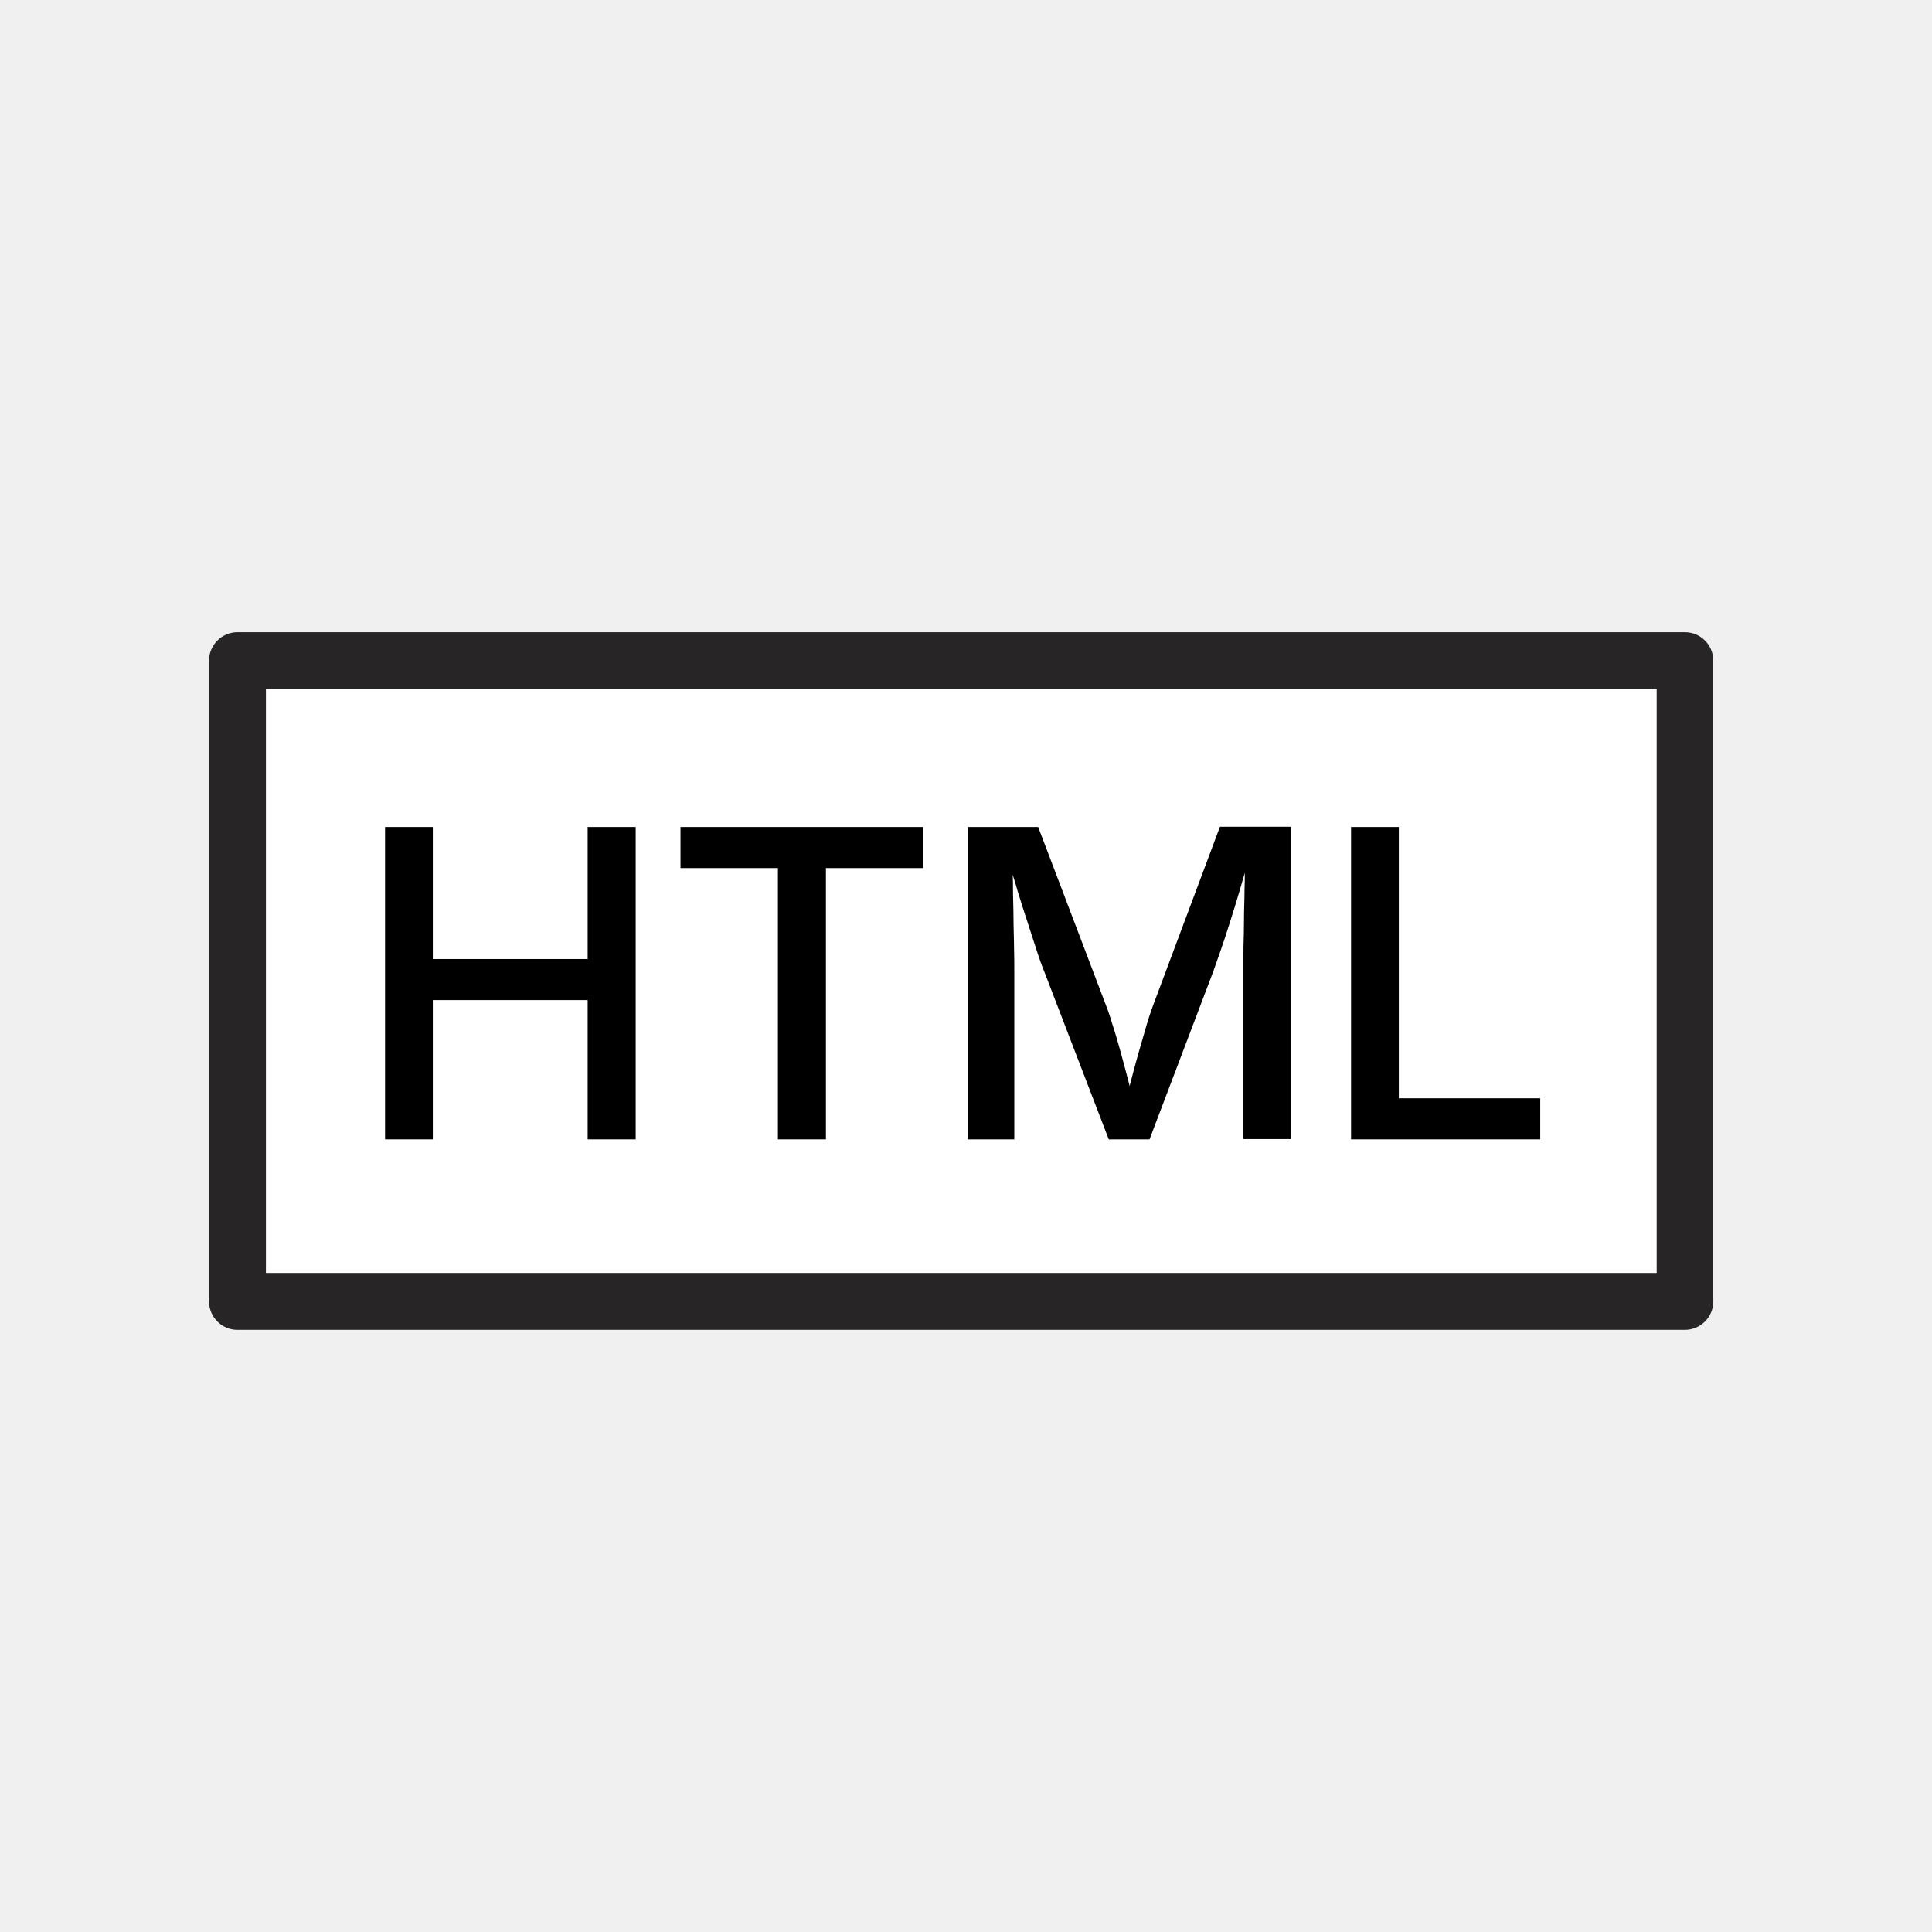
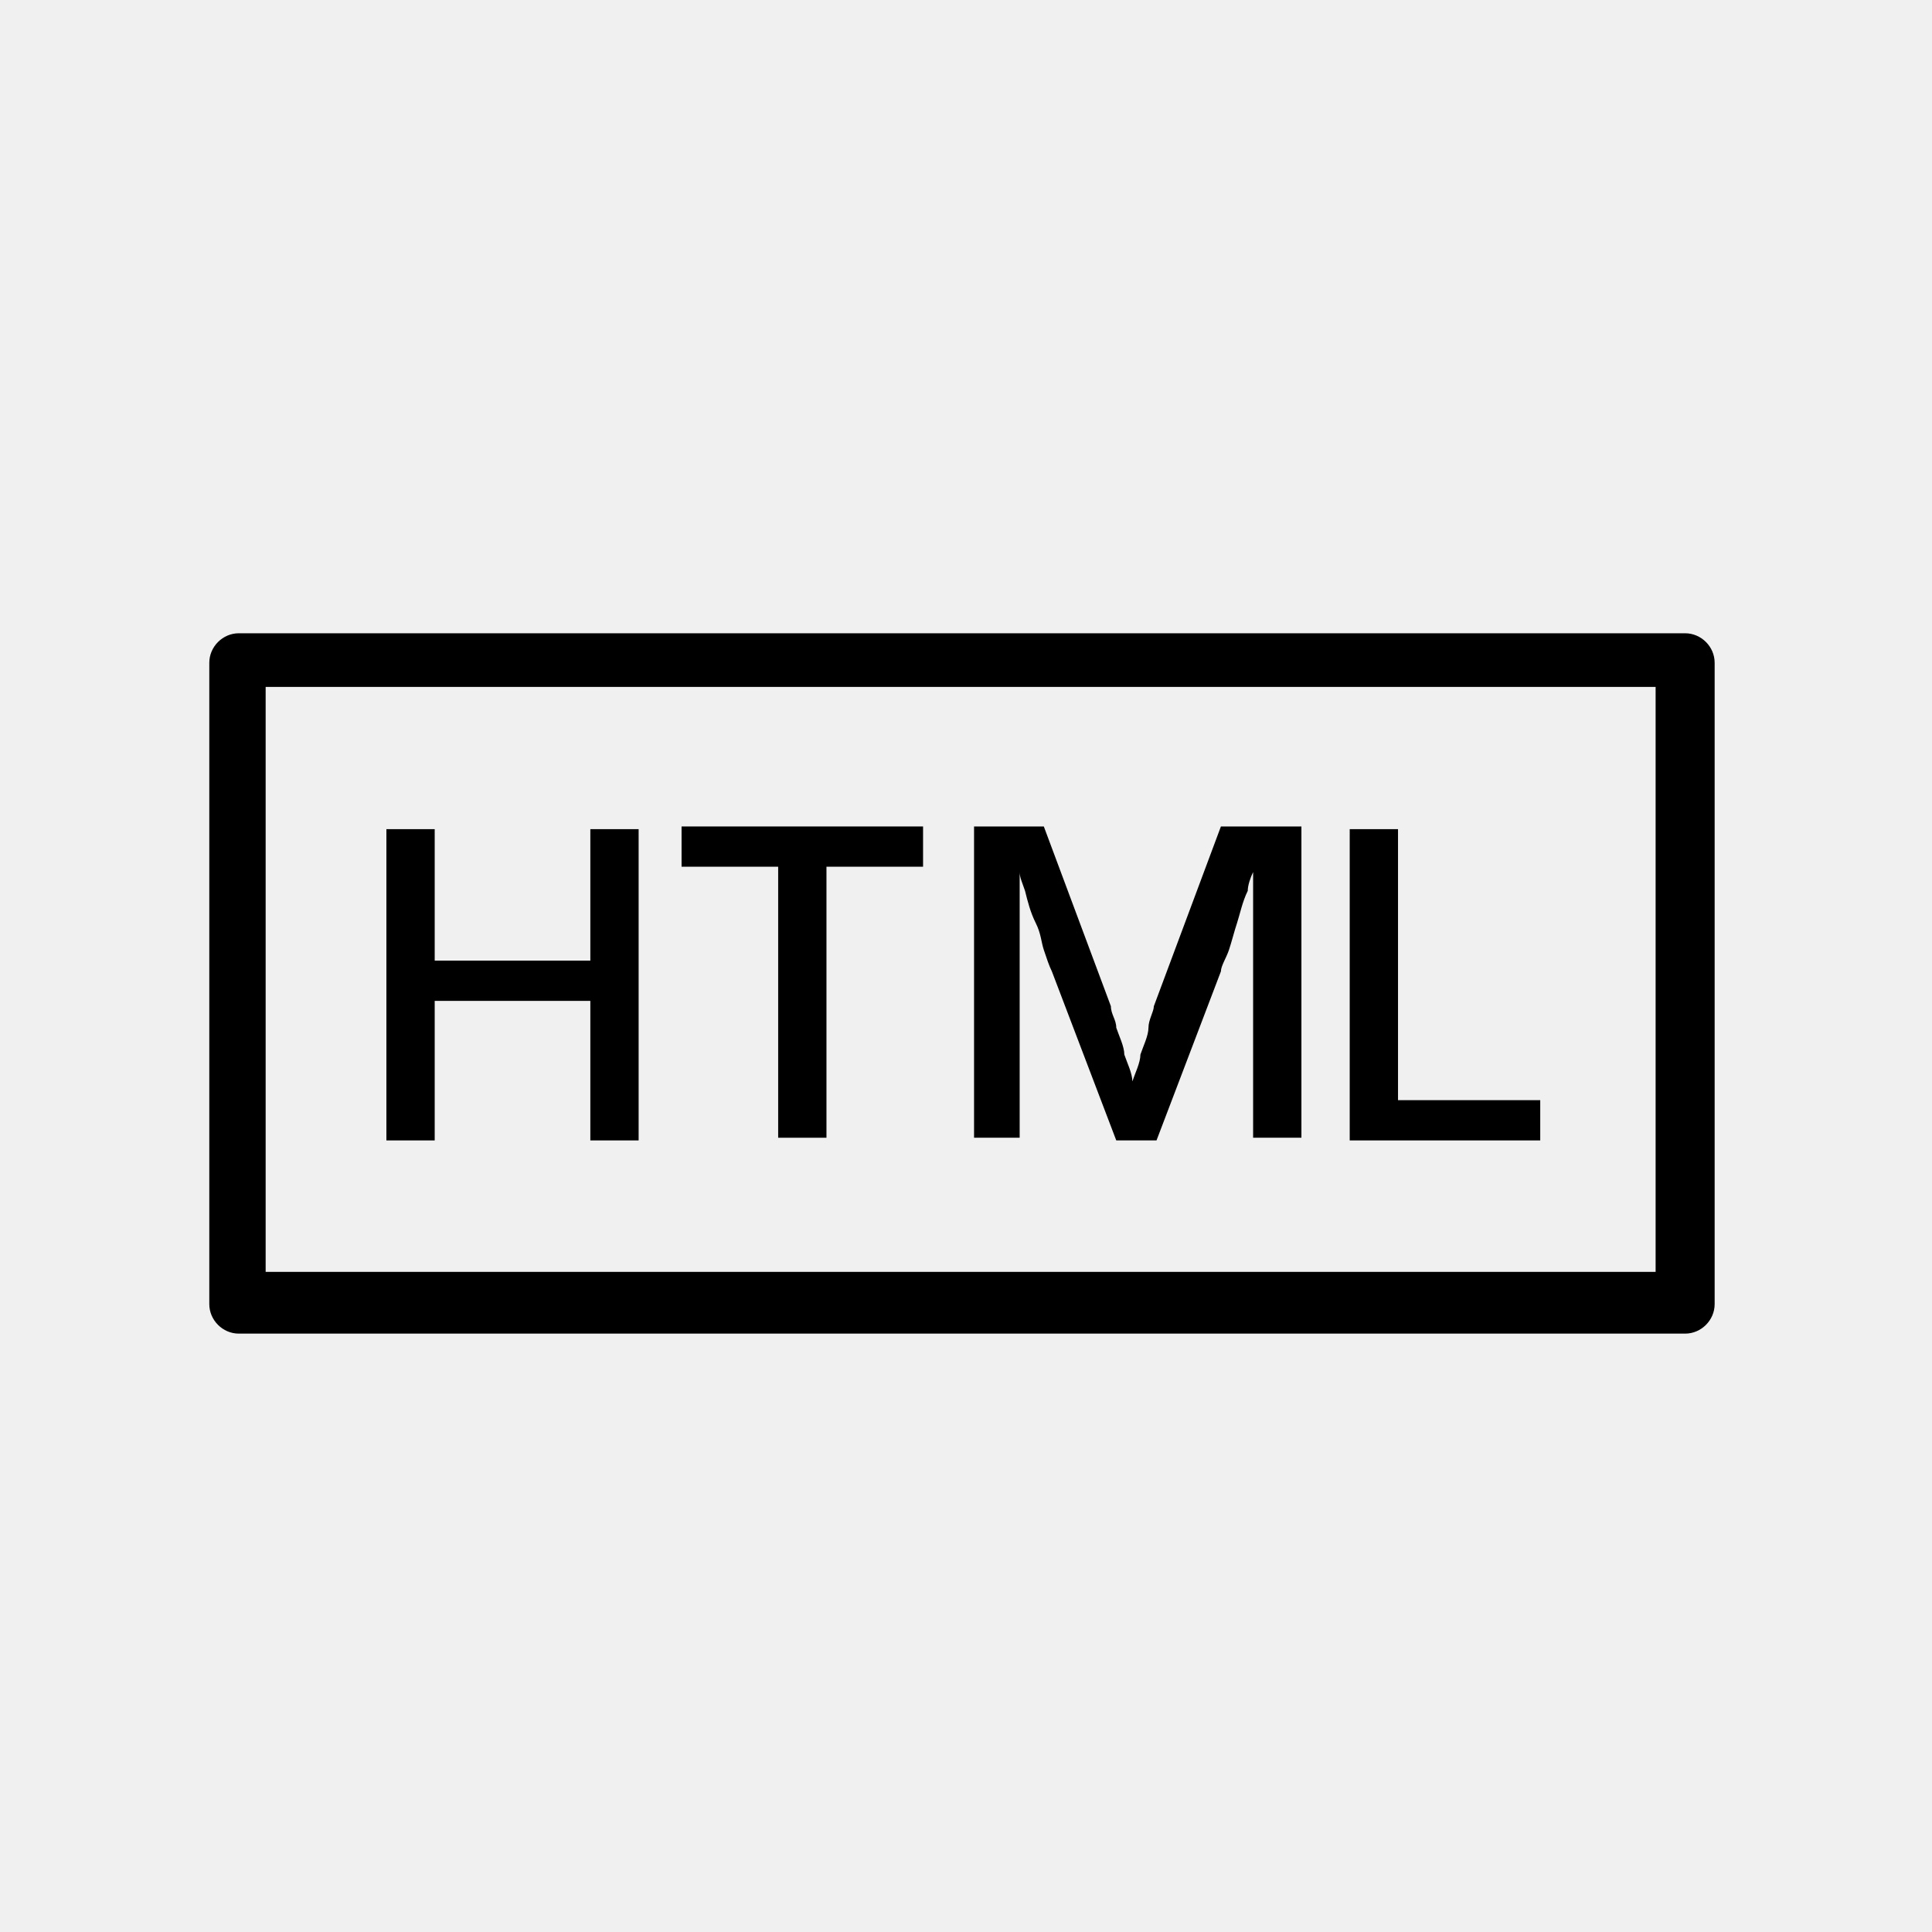
- <svg xmlns="http://www.w3.org/2000/svg" viewBox="0 0 72 72">
-   <g id="SVG_icons" data-name="SVG icons">
-     <rect x="9.91" y="25.67" width="51.83" height="21.77" fill="#fff" />
-     <path d="M62.79,23.56H8.85c-.58,0-1.06.47-1.06,1.06v23.88c0,.58.47,1.06,1.06,1.06h53.94c.58,0,1.06-.47,1.06-1.06v-23.88c0-.58-.47-1.06-1.06-1.06ZM61.74,47.44H9.91v-21.77h51.83v21.77Z" fill="#272525" />
+ <svg xmlns="http://www.w3.org/2000/svg" id="Layer_1" version="1.1" viewBox="0 0 72 72">
+   <g id="SVG_icons">
+     <path d="M62.8,23.6H8.9c-.6,0-1.1.5-1.1,1.1v23.9c0,.6.5,1.1,1.1,1.1h53.9c.6,0,1.1-.5,1.1-1.1v-23.9c0-.6-.5-1.1-1.1-1.1ZM61.7,47.4H9.9v-21.8h51.8v21.8Z" />
    <g>
-       <path d="M14.35,42.46v-11.64h1.78v4.92h5.77v-4.92h1.79v11.64h-1.79v-5.19h-5.77v5.19h-1.78Z" />
-       <path d="M25.36,32.35v-1.53h9.04v1.53h-3.62v10.11h-1.79v-10.11h-3.63Z" />
-       <path d="M45.46,30.82l-2.5,6.68c-.07.2-.16.45-.25.77s-.19.65-.29,1c-.1.35-.19.7-.28,1.04-.02.06-.03.11-.04.17-.02-.07-.03-.12-.05-.2-.09-.34-.18-.69-.28-1.05-.1-.35-.19-.68-.29-.98-.09-.3-.17-.55-.25-.75l-2.54-6.68h-2.62v11.64h1.73v-6.27c0-.25,0-.55-.01-.89,0-.34-.02-.7-.02-1.08,0-.38-.02-.76-.02-1.13,0-.17,0-.32-.01-.49.07.22.14.44.2.66.12.4.25.79.37,1.16.12.37.23.71.33,1.02s.19.56.27.75l2.41,6.27h1.52l2.38-6.27c.07-.2.16-.46.27-.77.11-.31.22-.65.34-1.03s.24-.76.36-1.17c.07-.24.13-.46.2-.69,0,.2,0,.39-.01.6,0,.38-.02.76-.02,1.13,0,.37-.01.73-.02,1.06,0,.33,0,.62,0,.86v6.27h1.77v-11.64h-2.64Z" />
-       <path d="M50.35,42.46v-11.64h1.78v10.11h5.27v1.53h-7.05Z" />
+       <path d="M14.4,42.5v-11.6h1.8v4.9h5.8v-4.9h1.8v11.6h-1.8v-5.2h-5.8v5.2h-1.8Z" />
+       <path d="M25.4,32.3v-1.5h9v1.5h-3.6v10.1h-1.8v-10.1h-3.6Z" />
+       <path d="M45.5,30.8l-2.5,6.7c0,.2-.2.5-.2.8s-.2.7-.3,1c0,.3-.2.7-.3,1,0,0,0,.1,0,.2,0,0,0-.1,0-.2,0-.3-.2-.7-.3-1,0-.3-.2-.7-.3-1,0-.3-.2-.5-.2-.8l-2.5-6.7h-2.6v11.6h1.7v-7.2c0-.3,0-.7,0-1.1s0-.8,0-1.1v-.5c0,.2.1.4.2.7.1.4.2.8.4,1.2s.2.7.3,1,.2.6.3.8l2.4,6.3h1.5l2.4-6.3c0-.2.2-.5.3-.8s.2-.7.3-1,.2-.8.4-1.2c0-.2.1-.5.2-.7v.6c0,.4,0,.8,0,1.1s0,.7,0,1.1v7.1h1.8v-11.6h-2.7Z" />
+       <path d="M50.3,42.5v-11.6h1.8v10.1h5.3v1.5h-7Z" />
    </g>
  </g>
-   <g id="Rectangles">
-     <rect x=".03" y=".36" width="71.28" height="71.28" fill="none" />
-   </g>
</svg>
